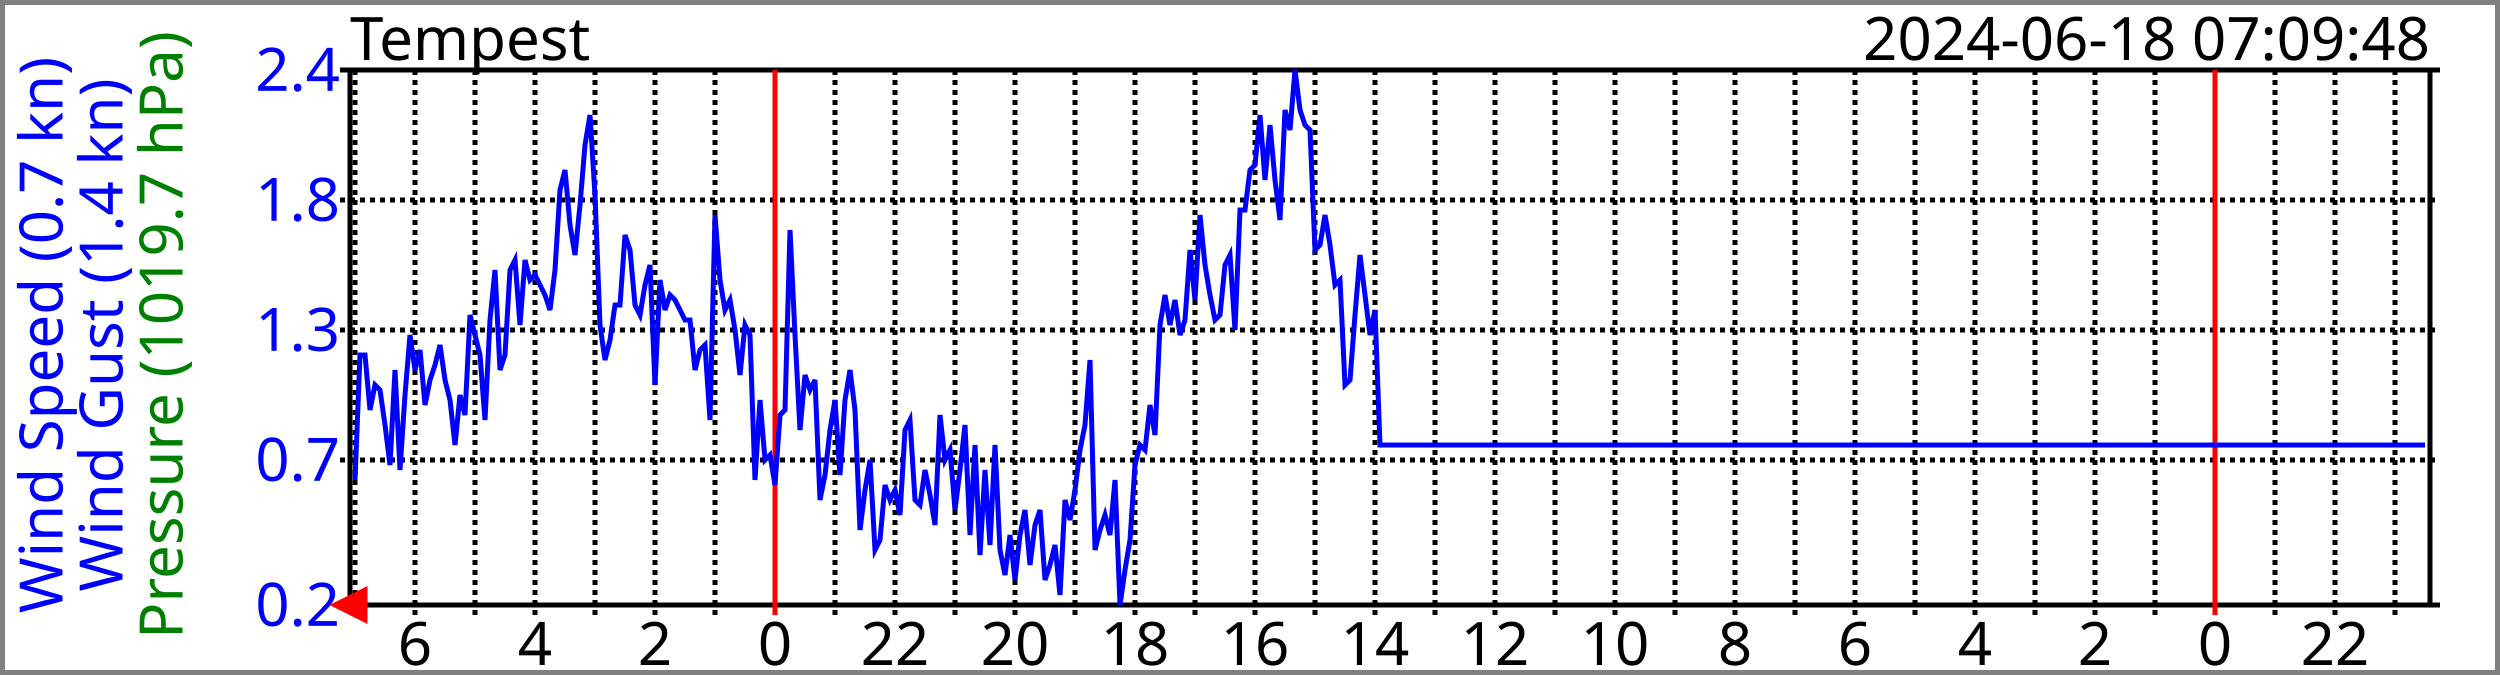
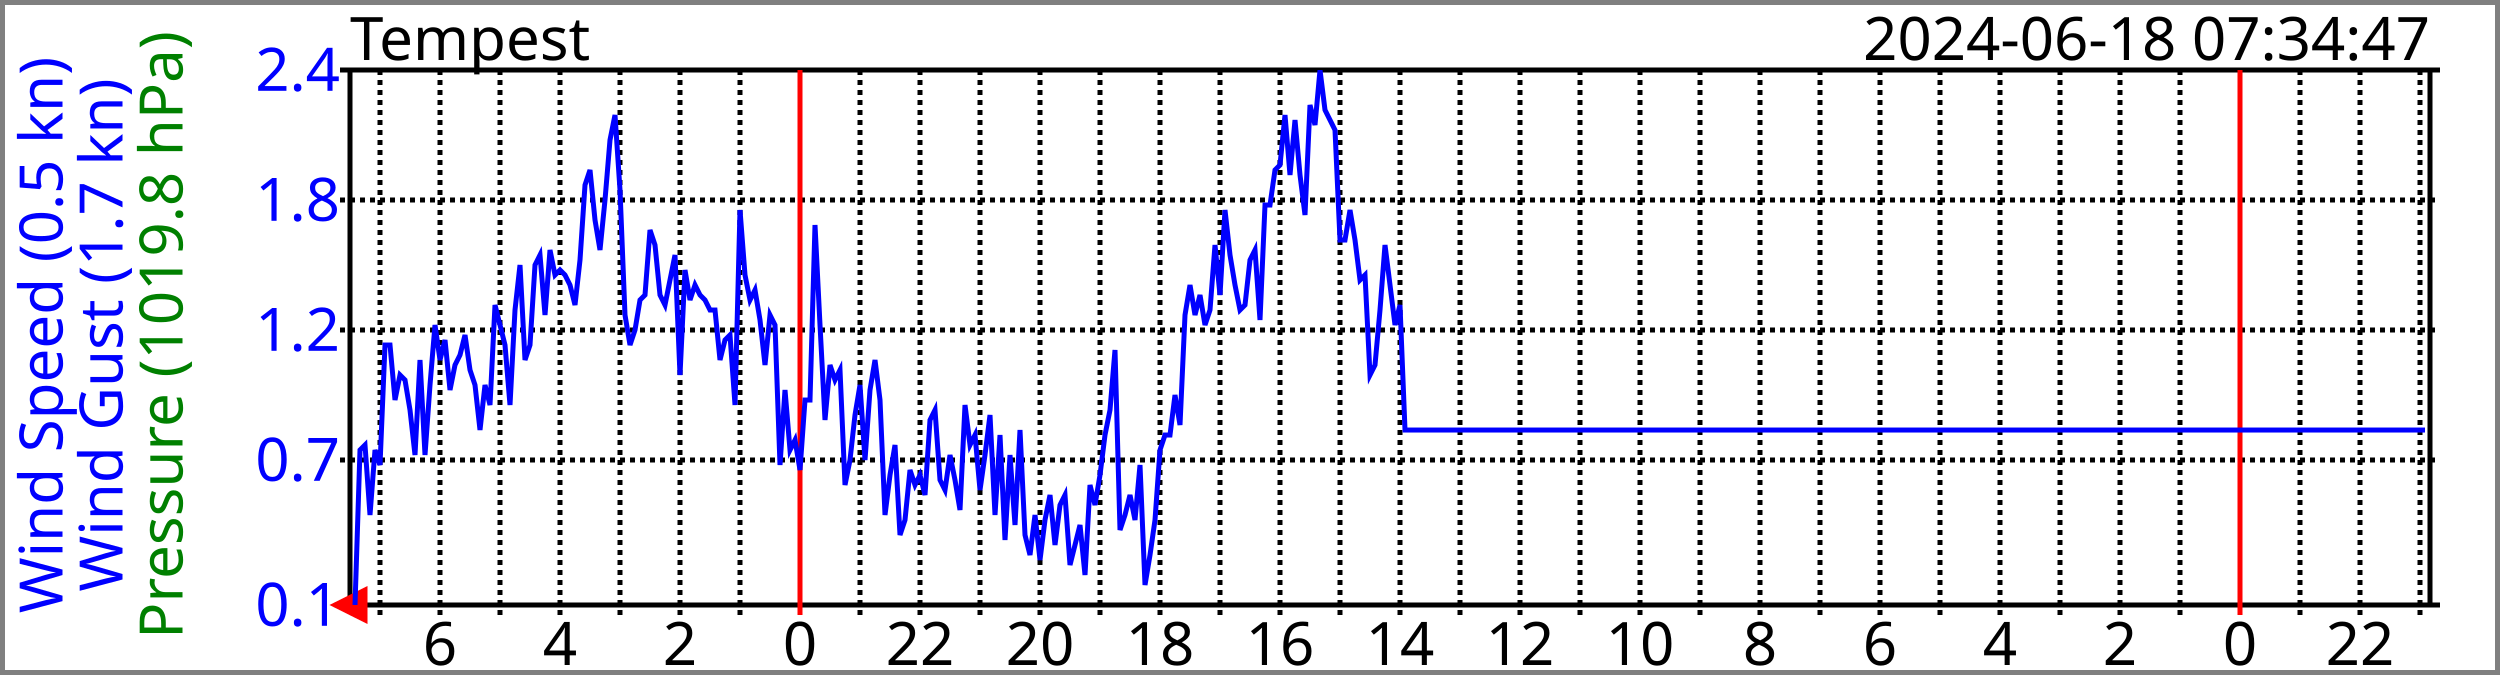
<svg xmlns="http://www.w3.org/2000/svg" width="500" height="135">
  <clipPath id="GraphRegion">
    <polygon points="70,14 486,14 486,121 70,121" />
  </clipPath>
  <style>
		text { font-family: sans-serif; font-size: 12px; fill: black; }
		line { stroke: black; }
		polygon { fill-opacity: 0.5; }
- 		.barometer-label { font-family: Georgia, serif; font-style: italic; font-size: 633px; opacity: 0.5; clip-path: url(#GraphRegion); text-anchor: middle; dominant-baseline: middle; }
+ 		.barometer-label { font-family: Georgia, serif; font-style: italic; font-size: 587px; opacity: 0.5; clip-path: url(#GraphRegion); text-anchor: middle; dominant-baseline: middle; }
	</style>
  <rect style="fill-opacity:0;stroke:grey;stroke-width:2" width="500" height="135" />
  <text x="70" y="12">Tempest</text>
-   <text style="text-anchor:end" x="486" y="12">2024-06-18 07:09:48</text>
-   <text style="fill:blue;text-anchor:middle" x="12" y="50%" transform="rotate(270 12,67)">Wind Speed (0.7 kn)</text>
-   <text style="fill:blue;text-anchor:middle" x="24" y="50%" transform="rotate(270 24,67)">Wind Gust (1.4 kn)</text>
-   <text style="fill:green;text-anchor:middle" x="36" y="50%" transform="rotate(270 36,67)">Pressure (1019.7 hPa)</text>
+   <text style="text-anchor:end" x="486" y="12">2024-06-18 07:34:47</text>
+   <text style="fill:blue;text-anchor:middle" x="12" y="50%" transform="rotate(270 12,67)">Wind Speed (0.5 kn)</text>
+   <text style="fill:blue;text-anchor:middle" x="24" y="50%" transform="rotate(270 24,67)">Wind Gust (1.7 kn)</text>
+   <text style="fill:green;text-anchor:middle" x="36" y="50%" transform="rotate(270 36,67)">Pressure (1019.8 hPa)</text>
  <line x1="68" y1="14" x2="488" y2="14" />
  <text style="fill:blue;text-anchor:end;dominant-baseline:middle" x="68" y="14">2.4</text>
  <line style="stroke-dasharray:1" x1="68" y1="40" x2="488" y2="40" />
  <text style="fill:blue;text-anchor:end;dominant-baseline:middle" x="68" y="40">1.8</text>
  <line style="stroke-dasharray:1" x1="68" y1="66" x2="488" y2="66" />
-   <text style="fill:blue;text-anchor:end;dominant-baseline:middle" x="68" y="66">1.3</text>
+   <text style="fill:blue;text-anchor:end;dominant-baseline:middle" x="68" y="66">1.2</text>
  <line style="stroke-dasharray:1" x1="68" y1="92" x2="488" y2="92" />
  <text style="fill:blue;text-anchor:end;dominant-baseline:middle" x="68" y="92">0.7</text>
  <line x1="68" y1="121" x2="488" y2="121" />
-   <text style="fill:blue;text-anchor:end;dominant-baseline:middle" x="68" y="121">0.2</text>
+   <text style="fill:blue;text-anchor:end;dominant-baseline:middle" x="68" y="121">0.1</text>
  <line x1="70" y1="14" x2="70" y2="121" />
-   <line style="stroke-dasharray:1" x1="71" y1="14" x2="71" y2="123" />
-   <line style="stroke-dasharray:1" x1="83" y1="14" x2="83" y2="123" />
-   <text style="text-anchor:middle" x="83" y="133">6</text>
-   <line style="stroke-dasharray:1" x1="95" y1="14" x2="95" y2="123" />
-   <line style="stroke-dasharray:1" x1="107" y1="14" x2="107" y2="123" />
-   <text style="text-anchor:middle" x="107" y="133">4</text>
-   <line style="stroke-dasharray:1" x1="119" y1="14" x2="119" y2="123" />
-   <line style="stroke-dasharray:1" x1="131" y1="14" x2="131" y2="123" />
-   <text style="text-anchor:middle" x="131" y="133">2</text>
-   <line style="stroke-dasharray:1" x1="143" y1="14" x2="143" y2="123" />
-   <line style="stroke:red" x1="155" y1="14" x2="155" y2="123" />
-   <text style="text-anchor:middle" x="155" y="133">0</text>
-   <line style="stroke-dasharray:1" x1="167" y1="14" x2="167" y2="123" />
-   <line style="stroke-dasharray:1" x1="179" y1="14" x2="179" y2="123" />
-   <text style="text-anchor:middle" x="179" y="133">22</text>
-   <line style="stroke-dasharray:1" x1="191" y1="14" x2="191" y2="123" />
-   <line style="stroke-dasharray:1" x1="203" y1="14" x2="203" y2="123" />
-   <text style="text-anchor:middle" x="203" y="133">20</text>
-   <line style="stroke-dasharray:1" x1="215" y1="14" x2="215" y2="123" />
-   <line style="stroke-dasharray:1" x1="227" y1="14" x2="227" y2="123" />
-   <text style="text-anchor:middle" x="227" y="133">18</text>
-   <line style="stroke-dasharray:1" x1="239" y1="14" x2="239" y2="123" />
-   <line style="stroke-dasharray:1" x1="251" y1="14" x2="251" y2="123" />
-   <text style="text-anchor:middle" x="251" y="133">16</text>
-   <line style="stroke-dasharray:1" x1="263" y1="14" x2="263" y2="123" />
-   <line style="stroke-dasharray:1" x1="275" y1="14" x2="275" y2="123" />
-   <text style="text-anchor:middle" x="275" y="133">14</text>
-   <line style="stroke-dasharray:1" x1="287" y1="14" x2="287" y2="123" />
-   <line style="stroke-dasharray:1" x1="299" y1="14" x2="299" y2="123" />
-   <text style="text-anchor:middle" x="299" y="133">12</text>
-   <line style="stroke-dasharray:1" x1="311" y1="14" x2="311" y2="123" />
-   <line style="stroke-dasharray:1" x1="323" y1="14" x2="323" y2="123" />
-   <text style="text-anchor:middle" x="323" y="133">10</text>
-   <line style="stroke-dasharray:1" x1="335" y1="14" x2="335" y2="123" />
-   <line style="stroke-dasharray:1" x1="347" y1="14" x2="347" y2="123" />
-   <text style="text-anchor:middle" x="347" y="133">8</text>
-   <line style="stroke-dasharray:1" x1="359" y1="14" x2="359" y2="123" />
-   <line style="stroke-dasharray:1" x1="371" y1="14" x2="371" y2="123" />
-   <text style="text-anchor:middle" x="371" y="133">6</text>
-   <line style="stroke-dasharray:1" x1="383" y1="14" x2="383" y2="123" />
-   <line style="stroke-dasharray:1" x1="395" y1="14" x2="395" y2="123" />
-   <text style="text-anchor:middle" x="395" y="133">4</text>
-   <line style="stroke-dasharray:1" x1="407" y1="14" x2="407" y2="123" />
-   <line style="stroke-dasharray:1" x1="419" y1="14" x2="419" y2="123" />
-   <text style="text-anchor:middle" x="419" y="133">2</text>
-   <line style="stroke-dasharray:1" x1="431" y1="14" x2="431" y2="123" />
-   <line style="stroke:red" x1="443" y1="14" x2="443" y2="123" />
-   <text style="text-anchor:middle" x="443" y="133">0</text>
-   <line style="stroke-dasharray:1" x1="455" y1="14" x2="455" y2="123" />
-   <line style="stroke-dasharray:1" x1="467" y1="14" x2="467" y2="123" />
-   <text style="text-anchor:middle" x="467" y="133">22</text>
-   <line style="stroke-dasharray:1" x1="479" y1="14" x2="479" y2="123" />
+   <line style="stroke-dasharray:1" x1="76" y1="14" x2="76" y2="123" />
+   <line style="stroke-dasharray:1" x1="88" y1="14" x2="88" y2="123" />
+   <text style="text-anchor:middle" x="88" y="133">6</text>
+   <line style="stroke-dasharray:1" x1="100" y1="14" x2="100" y2="123" />
+   <line style="stroke-dasharray:1" x1="112" y1="14" x2="112" y2="123" />
+   <text style="text-anchor:middle" x="112" y="133">4</text>
+   <line style="stroke-dasharray:1" x1="124" y1="14" x2="124" y2="123" />
+   <line style="stroke-dasharray:1" x1="136" y1="14" x2="136" y2="123" />
+   <text style="text-anchor:middle" x="136" y="133">2</text>
+   <line style="stroke-dasharray:1" x1="148" y1="14" x2="148" y2="123" />
+   <line style="stroke:red" x1="160" y1="14" x2="160" y2="123" />
+   <text style="text-anchor:middle" x="160" y="133">0</text>
+   <line style="stroke-dasharray:1" x1="172" y1="14" x2="172" y2="123" />
+   <line style="stroke-dasharray:1" x1="184" y1="14" x2="184" y2="123" />
+   <text style="text-anchor:middle" x="184" y="133">22</text>
+   <line style="stroke-dasharray:1" x1="196" y1="14" x2="196" y2="123" />
+   <line style="stroke-dasharray:1" x1="208" y1="14" x2="208" y2="123" />
+   <text style="text-anchor:middle" x="208" y="133">20</text>
+   <line style="stroke-dasharray:1" x1="220" y1="14" x2="220" y2="123" />
+   <line style="stroke-dasharray:1" x1="232" y1="14" x2="232" y2="123" />
+   <text style="text-anchor:middle" x="232" y="133">18</text>
+   <line style="stroke-dasharray:1" x1="244" y1="14" x2="244" y2="123" />
+   <line style="stroke-dasharray:1" x1="256" y1="14" x2="256" y2="123" />
+   <text style="text-anchor:middle" x="256" y="133">16</text>
+   <line style="stroke-dasharray:1" x1="268" y1="14" x2="268" y2="123" />
+   <line style="stroke-dasharray:1" x1="280" y1="14" x2="280" y2="123" />
+   <text style="text-anchor:middle" x="280" y="133">14</text>
+   <line style="stroke-dasharray:1" x1="292" y1="14" x2="292" y2="123" />
+   <line style="stroke-dasharray:1" x1="304" y1="14" x2="304" y2="123" />
+   <text style="text-anchor:middle" x="304" y="133">12</text>
+   <line style="stroke-dasharray:1" x1="316" y1="14" x2="316" y2="123" />
+   <line style="stroke-dasharray:1" x1="328" y1="14" x2="328" y2="123" />
+   <text style="text-anchor:middle" x="328" y="133">10</text>
+   <line style="stroke-dasharray:1" x1="340" y1="14" x2="340" y2="123" />
+   <line style="stroke-dasharray:1" x1="352" y1="14" x2="352" y2="123" />
+   <text style="text-anchor:middle" x="352" y="133">8</text>
+   <line style="stroke-dasharray:1" x1="364" y1="14" x2="364" y2="123" />
+   <line style="stroke-dasharray:1" x1="376" y1="14" x2="376" y2="123" />
+   <text style="text-anchor:middle" x="376" y="133">6</text>
+   <line style="stroke-dasharray:1" x1="388" y1="14" x2="388" y2="123" />
+   <line style="stroke-dasharray:1" x1="400" y1="14" x2="400" y2="123" />
+   <text style="text-anchor:middle" x="400" y="133">4</text>
+   <line style="stroke-dasharray:1" x1="412" y1="14" x2="412" y2="123" />
+   <line style="stroke-dasharray:1" x1="424" y1="14" x2="424" y2="123" />
+   <text style="text-anchor:middle" x="424" y="133">2</text>
+   <line style="stroke-dasharray:1" x1="436" y1="14" x2="436" y2="123" />
+   <line style="stroke:red" x1="448" y1="14" x2="448" y2="123" />
+   <text style="text-anchor:middle" x="448" y="133">0</text>
+   <line style="stroke-dasharray:1" x1="460" y1="14" x2="460" y2="123" />
+   <line style="stroke-dasharray:1" x1="472" y1="14" x2="472" y2="123" />
+   <text style="text-anchor:middle" x="472" y="133">22</text>
+   <line style="stroke-dasharray:1" x1="484" y1="14" x2="484" y2="123" />
  <line x1="486" y1="14" x2="486" y2="121" />
  <polygon style="fill:red;stroke:red;fill-opacity:1;" points="67,121 73,118 73,124" />
-   <polyline style="fill:none;stroke:blue;clip-path:url(#GraphRegion)" points="71,96 72,71 73,71 74,82 75,77 76,78 77,85 78,93 79,74 80,94 81,79 82,67 83,74 84,70 85,81 86,76 87,73 88,69 89,76 90,80 91,89 92,79 93,83 94,63 95,67 96,71 97,84 98,64 99,54 100,74 101,71 102,54 103,52 104,65 105,52 106,56 107,55 108,57 109,59 110,62 111,54 112,38 113,34 114,45 115,51 116,41 117,29 118,23 119,39 120,65 121,72 122,68 123,61 124,61 125,47 126,50 127,61 128,63 129,57 130,53 131,77 132,56 133,62 134,59 135,60 136,62 137,64 138,64 139,74 140,70 141,69 142,84 143,43 144,56 145,62 146,60 147,66 148,75 149,65 150,67 151,96 152,80 153,92 154,91 155,97 156,83 157,82 158,46 159,67 160,86 161,75 162,78 163,76 164,100 165,95 166,86 167,80 168,95 169,80 170,74 171,82 172,106 173,98 174,92 175,110 176,108 177,97 178,100 179,98 180,103 181,86 182,84 183,100 184,101 185,94 186,99 187,105 188,83 189,92 190,90 191,102 192,94 193,85 194,107 195,89 196,111 197,94 198,109 199,89 200,110 201,115 202,107 203,116 204,107 205,102 206,113 207,105 208,102 209,116 210,113 211,109 212,119 213,100 214,104 215,98 216,90 217,85 218,72 219,110 220,106 221,103 222,107 223,96 224,121 225,114 226,108 227,93 228,89 229,90 230,81 231,87 232,65 233,59 234,65 235,60 236,67 237,64 238,50 239,60 240,43 241,53 242,59 243,64 244,63 245,53 246,51 247,66 248,42 249,42 250,34 251,33 252,23 253,36 254,25 255,36 256,44 257,22 258,26 259,14 260,22 261,25 262,26 263,50 264,49 265,43 266,49 267,57 268,56 269,77 270,76 271,63 272,51 273,59 274,67 275,62 276,89 277,89 278,89 279,89 280,89 281,89 282,89 283,89 284,89 285,89 286,89 287,89 288,89 289,89 290,89 291,89 292,89 293,89 294,89 295,89 296,89 297,89 298,89 299,89 300,89 301,89 302,89 303,89 304,89 305,89 306,89 307,89 308,89 309,89 310,89 311,89 312,89 313,89 314,89 315,89 316,89 317,89 318,89 319,89 320,89 321,89 322,89 323,89 324,89 325,89 326,89 327,89 328,89 329,89 330,89 331,89 332,89 333,89 334,89 335,89 336,89 337,89 338,89 339,89 340,89 341,89 342,89 343,89 344,89 345,89 346,89 347,89 348,89 349,89 350,89 351,89 352,89 353,89 354,89 355,89 356,89 357,89 358,89 359,89 360,89 361,89 362,89 363,89 364,89 365,89 366,89 367,89 368,89 369,89 370,89 371,89 372,89 373,89 374,89 375,89 376,89 377,89 378,89 379,89 380,89 381,89 382,89 383,89 384,89 385,89 386,89 387,89 388,89 389,89 390,89 391,89 392,89 393,89 394,89 395,89 396,89 397,89 398,89 399,89 400,89 401,89 402,89 403,89 404,89 405,89 406,89 407,89 408,89 409,89 410,89 411,89 412,89 413,89 414,89 415,89 416,89 417,89 418,89 419,89 420,89 421,89 422,89 423,89 424,89 425,89 426,89 427,89 428,89 429,89 430,89 431,89 432,89 433,89 434,89 435,89 436,89 437,89 438,89 439,89 440,89 441,89 442,89 443,89 444,89 445,89 446,89 447,89 448,89 449,89 450,89 451,89 452,89 453,89 454,89 455,89 456,89 457,89 458,89 459,89 460,89 461,89 462,89 463,89 464,89 465,89 466,89 467,89 468,89 469,89 470,89 471,89 472,89 473,89 474,89 475,89 476,89 477,89 478,89 479,89 480,89 481,89 482,89 483,89 484,89 485,89 " />
+   <polyline style="fill:none;stroke:blue;clip-path:url(#GraphRegion)" points="71,121 72,90 73,89 74,103 75,90 76,93 77,69 78,69 79,80 80,75 81,76 82,82 83,91 84,72 85,91 86,77 87,65 88,72 89,68 90,78 91,73 92,71 93,67 94,74 95,77 96,86 97,77 98,81 99,61 100,65 101,69 102,81 103,62 104,53 105,72 106,69 107,53 108,51 109,63 110,50 111,55 112,54 113,55 114,57 115,61 116,52 117,37 118,34 119,44 120,50 121,40 122,28 123,23 124,38 125,63 126,69 127,66 128,60 129,59 130,46 131,49 132,59 133,61 134,56 135,51 136,75 137,54 138,60 139,57 140,59 141,60 142,62 143,62 144,72 145,68 146,67 147,81 148,42 149,55 150,60 151,58 152,64 153,73 154,63 155,65 156,93 157,78 158,90 159,88 160,94 161,80 162,80 163,45 164,65 165,84 166,73 167,76 168,74 169,97 170,92 171,83 172,77 173,92 174,78 175,72 176,80 177,103 178,95 179,89 180,107 181,104 182,94 183,97 184,95 185,99 186,84 187,82 188,96 189,98 190,91 191,96 192,102 193,81 194,89 195,87 196,98 197,91 198,83 199,103 200,87 201,108 202,91 203,105 204,86 205,107 206,111 207,103 208,112 209,104 210,99 211,109 212,101 213,99 214,113 215,109 216,105 217,115 218,97 219,101 220,95 221,87 222,82 223,70 224,106 225,103 226,99 227,104 228,93 229,117 230,111 231,104 232,90 233,87 234,87 235,79 236,85 237,63 238,57 239,63 240,59 241,65 242,62 243,49 244,59 245,42 246,51 247,57 248,62 249,61 250,52 251,50 252,64 253,41 254,41 255,34 256,33 257,23 258,35 259,24 260,35 261,43 262,21 263,25 264,14 265,22 266,24 267,26 268,48 269,48 270,42 271,48 272,56 273,55 274,75 275,73 276,62 277,49 278,57 279,65 280,61 281,86 282,86 283,86 284,86 285,86 286,86 287,86 288,86 289,86 290,86 291,86 292,86 293,86 294,86 295,86 296,86 297,86 298,86 299,86 300,86 301,86 302,86 303,86 304,86 305,86 306,86 307,86 308,86 309,86 310,86 311,86 312,86 313,86 314,86 315,86 316,86 317,86 318,86 319,86 320,86 321,86 322,86 323,86 324,86 325,86 326,86 327,86 328,86 329,86 330,86 331,86 332,86 333,86 334,86 335,86 336,86 337,86 338,86 339,86 340,86 341,86 342,86 343,86 344,86 345,86 346,86 347,86 348,86 349,86 350,86 351,86 352,86 353,86 354,86 355,86 356,86 357,86 358,86 359,86 360,86 361,86 362,86 363,86 364,86 365,86 366,86 367,86 368,86 369,86 370,86 371,86 372,86 373,86 374,86 375,86 376,86 377,86 378,86 379,86 380,86 381,86 382,86 383,86 384,86 385,86 386,86 387,86 388,86 389,86 390,86 391,86 392,86 393,86 394,86 395,86 396,86 397,86 398,86 399,86 400,86 401,86 402,86 403,86 404,86 405,86 406,86 407,86 408,86 409,86 410,86 411,86 412,86 413,86 414,86 415,86 416,86 417,86 418,86 419,86 420,86 421,86 422,86 423,86 424,86 425,86 426,86 427,86 428,86 429,86 430,86 431,86 432,86 433,86 434,86 435,86 436,86 437,86 438,86 439,86 440,86 441,86 442,86 443,86 444,86 445,86 446,86 447,86 448,86 449,86 450,86 451,86 452,86 453,86 454,86 455,86 456,86 457,86 458,86 459,86 460,86 461,86 462,86 463,86 464,86 465,86 466,86 467,86 468,86 469,86 470,86 471,86 472,86 473,86 474,86 475,86 476,86 477,86 478,86 479,86 480,86 481,86 482,86 483,86 484,86 485,86 " />
</svg>
